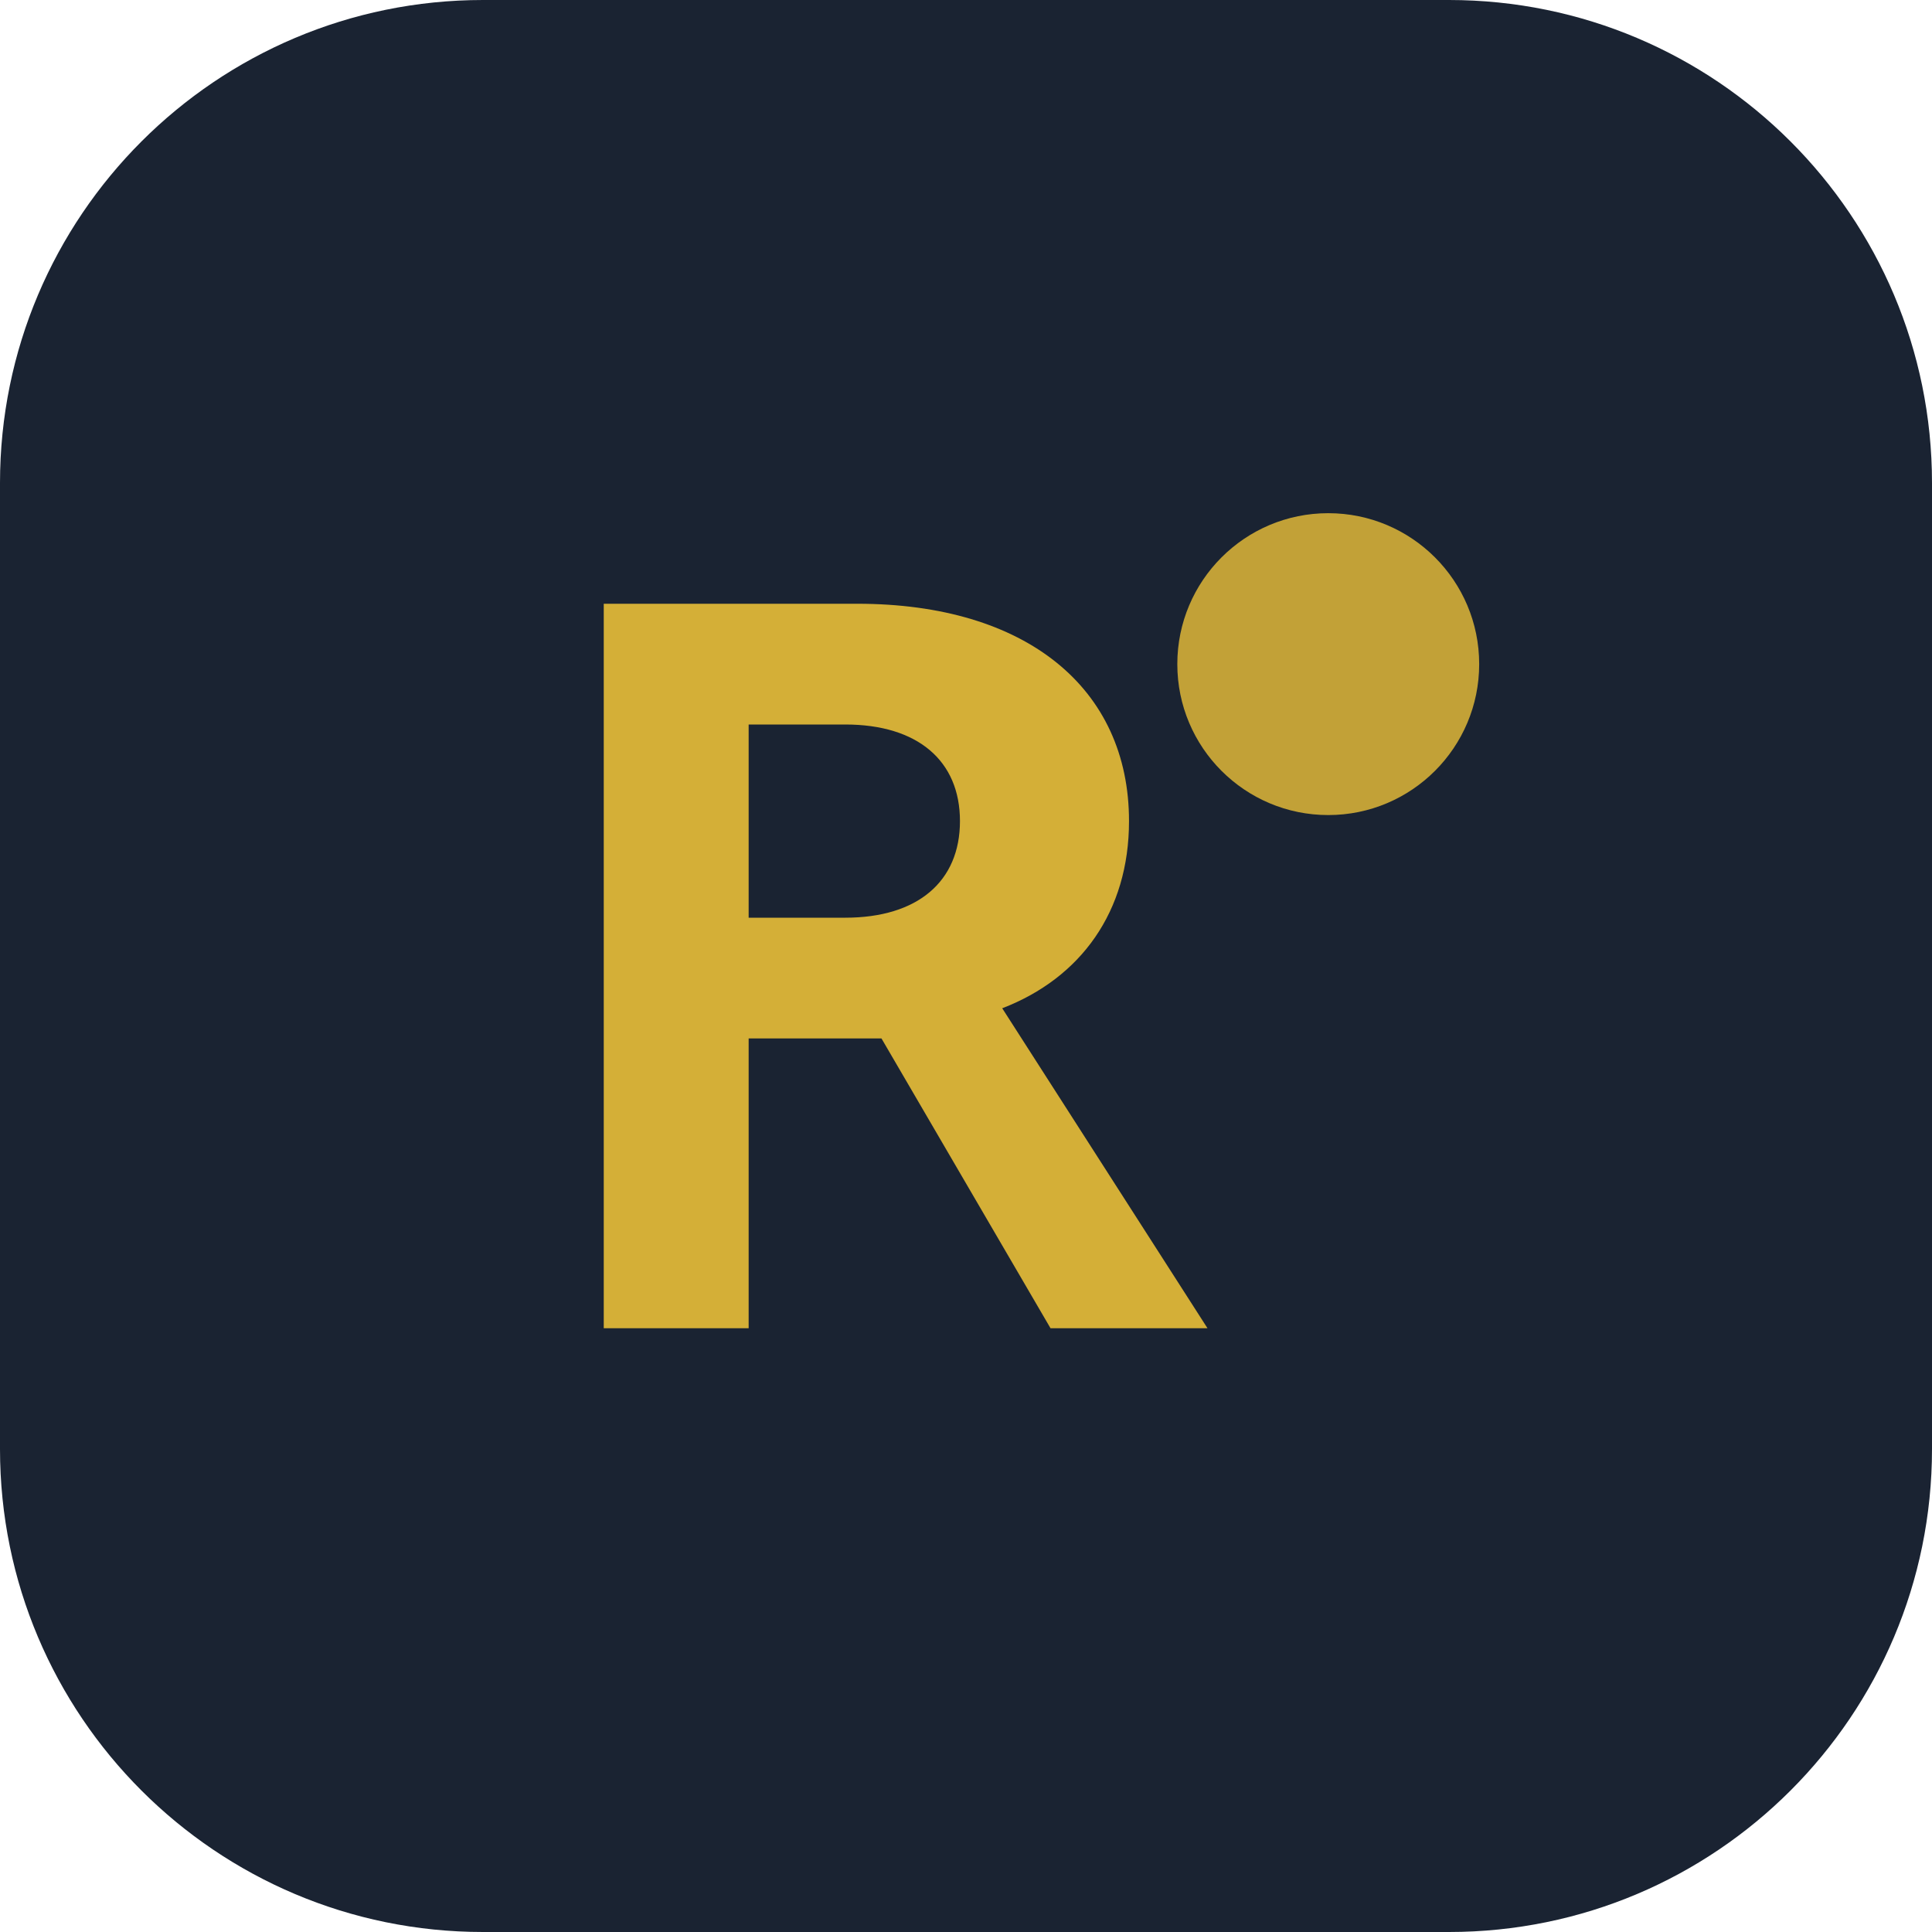
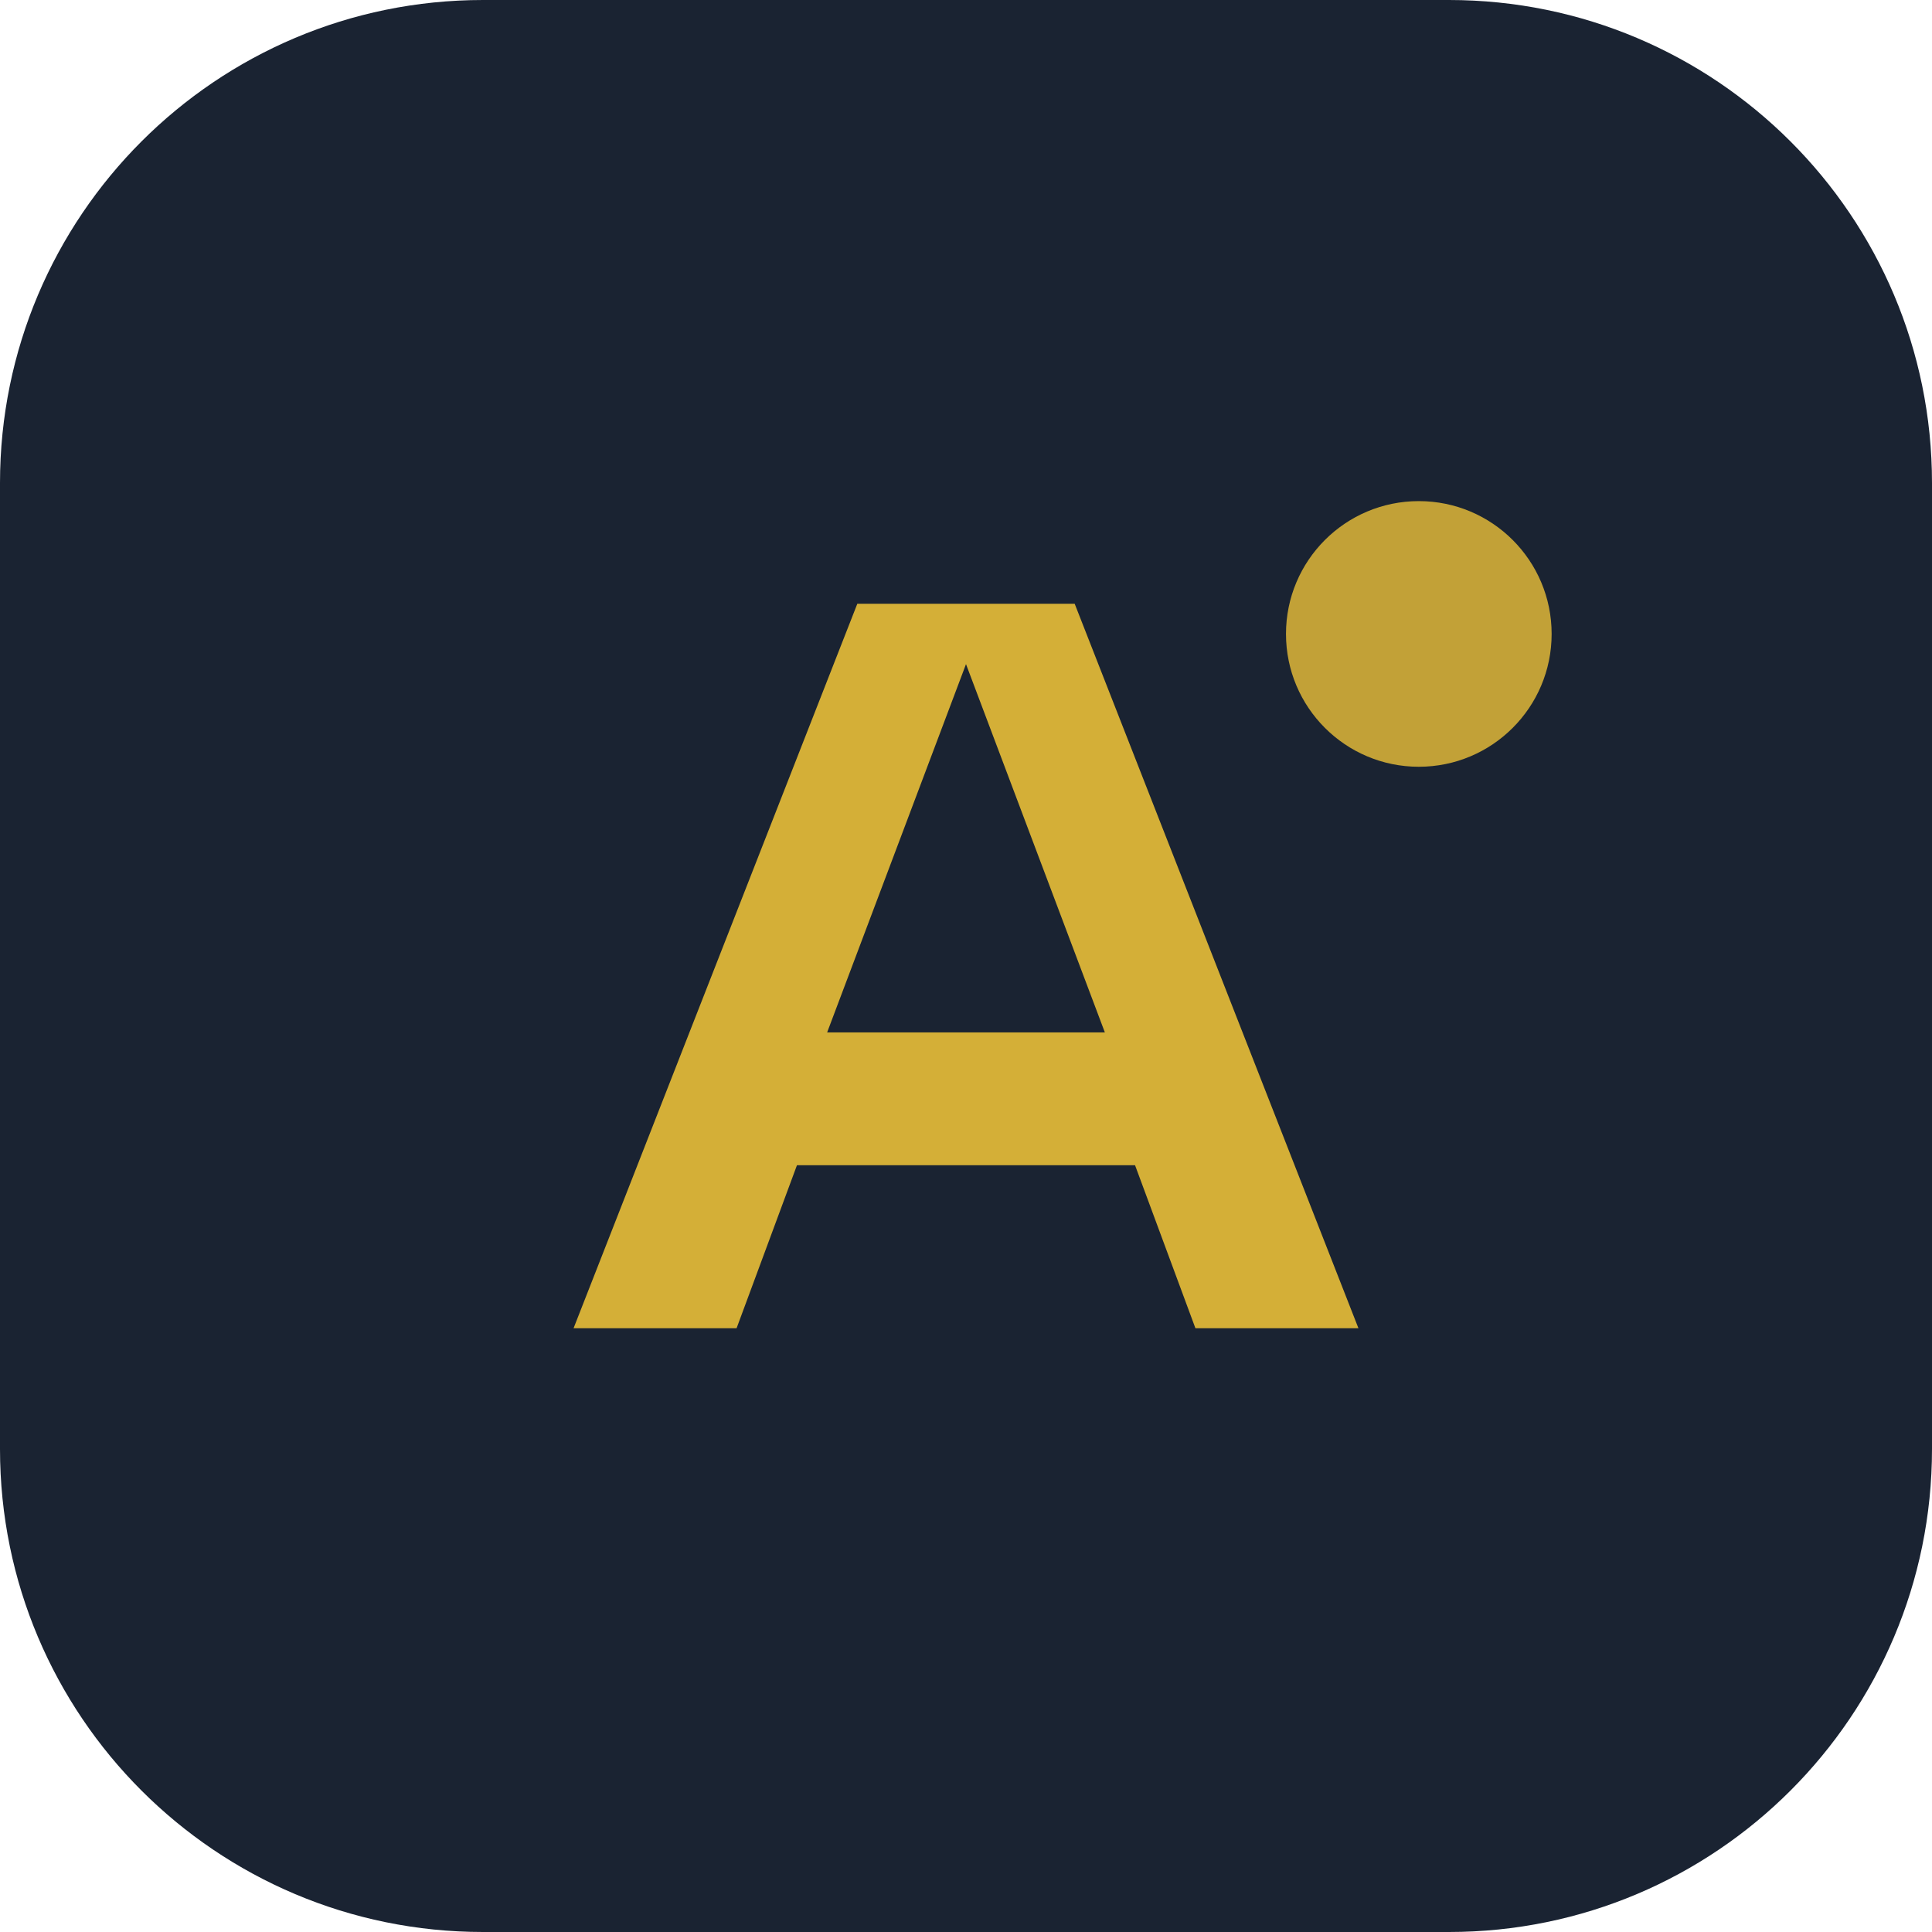
<svg xmlns="http://www.w3.org/2000/svg" viewBox="0 0 32 32" fill="none">
  <rect width="32" height="32" rx="8" fill="#1a2332" />
-   <path d="M10 22V10h4.2c2.8 0 4.5 1.4 4.5 3.6 0 1.5-.8 2.6-2.1 3.1L20 22h-2.6l-2.8-4.8H12.4V22H10zm2.4-6.8h1.6c1.2 0 1.9-.6 1.9-1.6s-.7-1.6-1.9-1.6h-1.6v3.2z" fill="#d4af37" />
-   <circle cx="22" cy="11" r="2.5" fill="#d4af37" opacity="0.9" />
+   <path d="M9.5 22L14.2 10h3.6L22.5 22h-2.7l-1-2.7h-5.6l-1 2.7H9.5zm4.2-4.9h4.6l-2.3-6.1-2.3 6.1z" fill="#d4af37" />
+   <circle cx="23.5" cy="10.5" r="2.2" fill="#d4af37" opacity="0.9" />
</svg>
